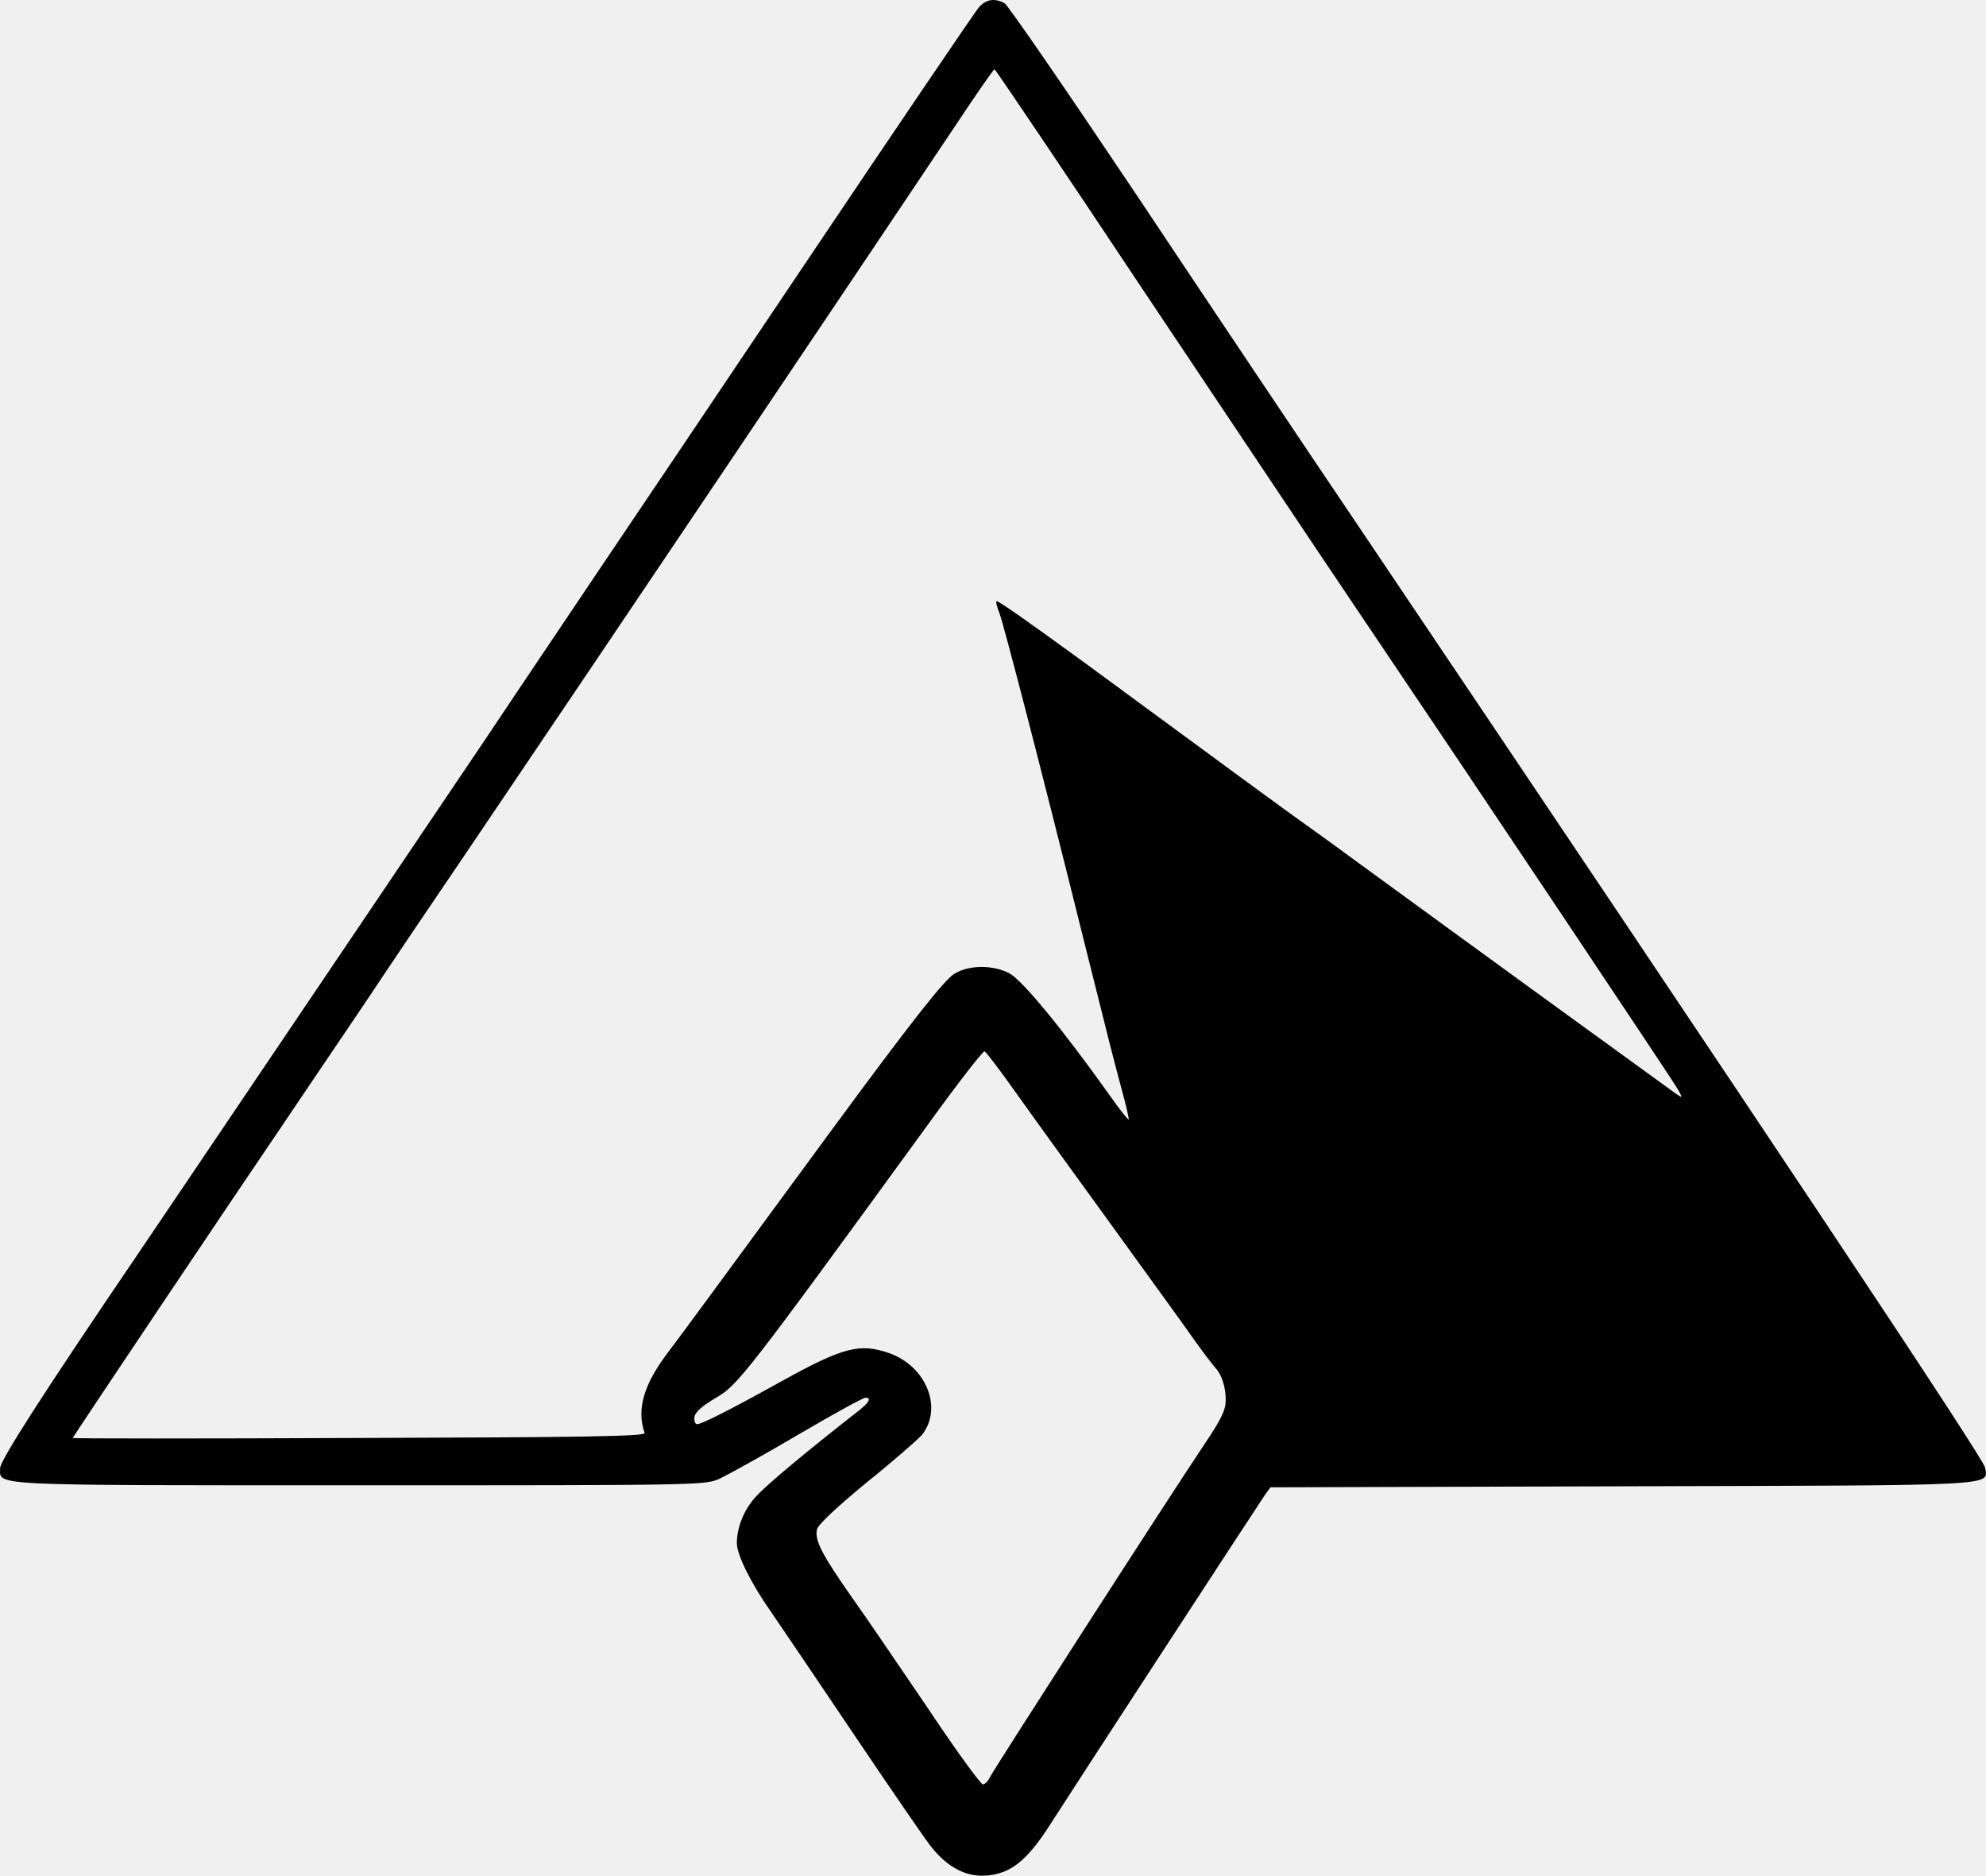
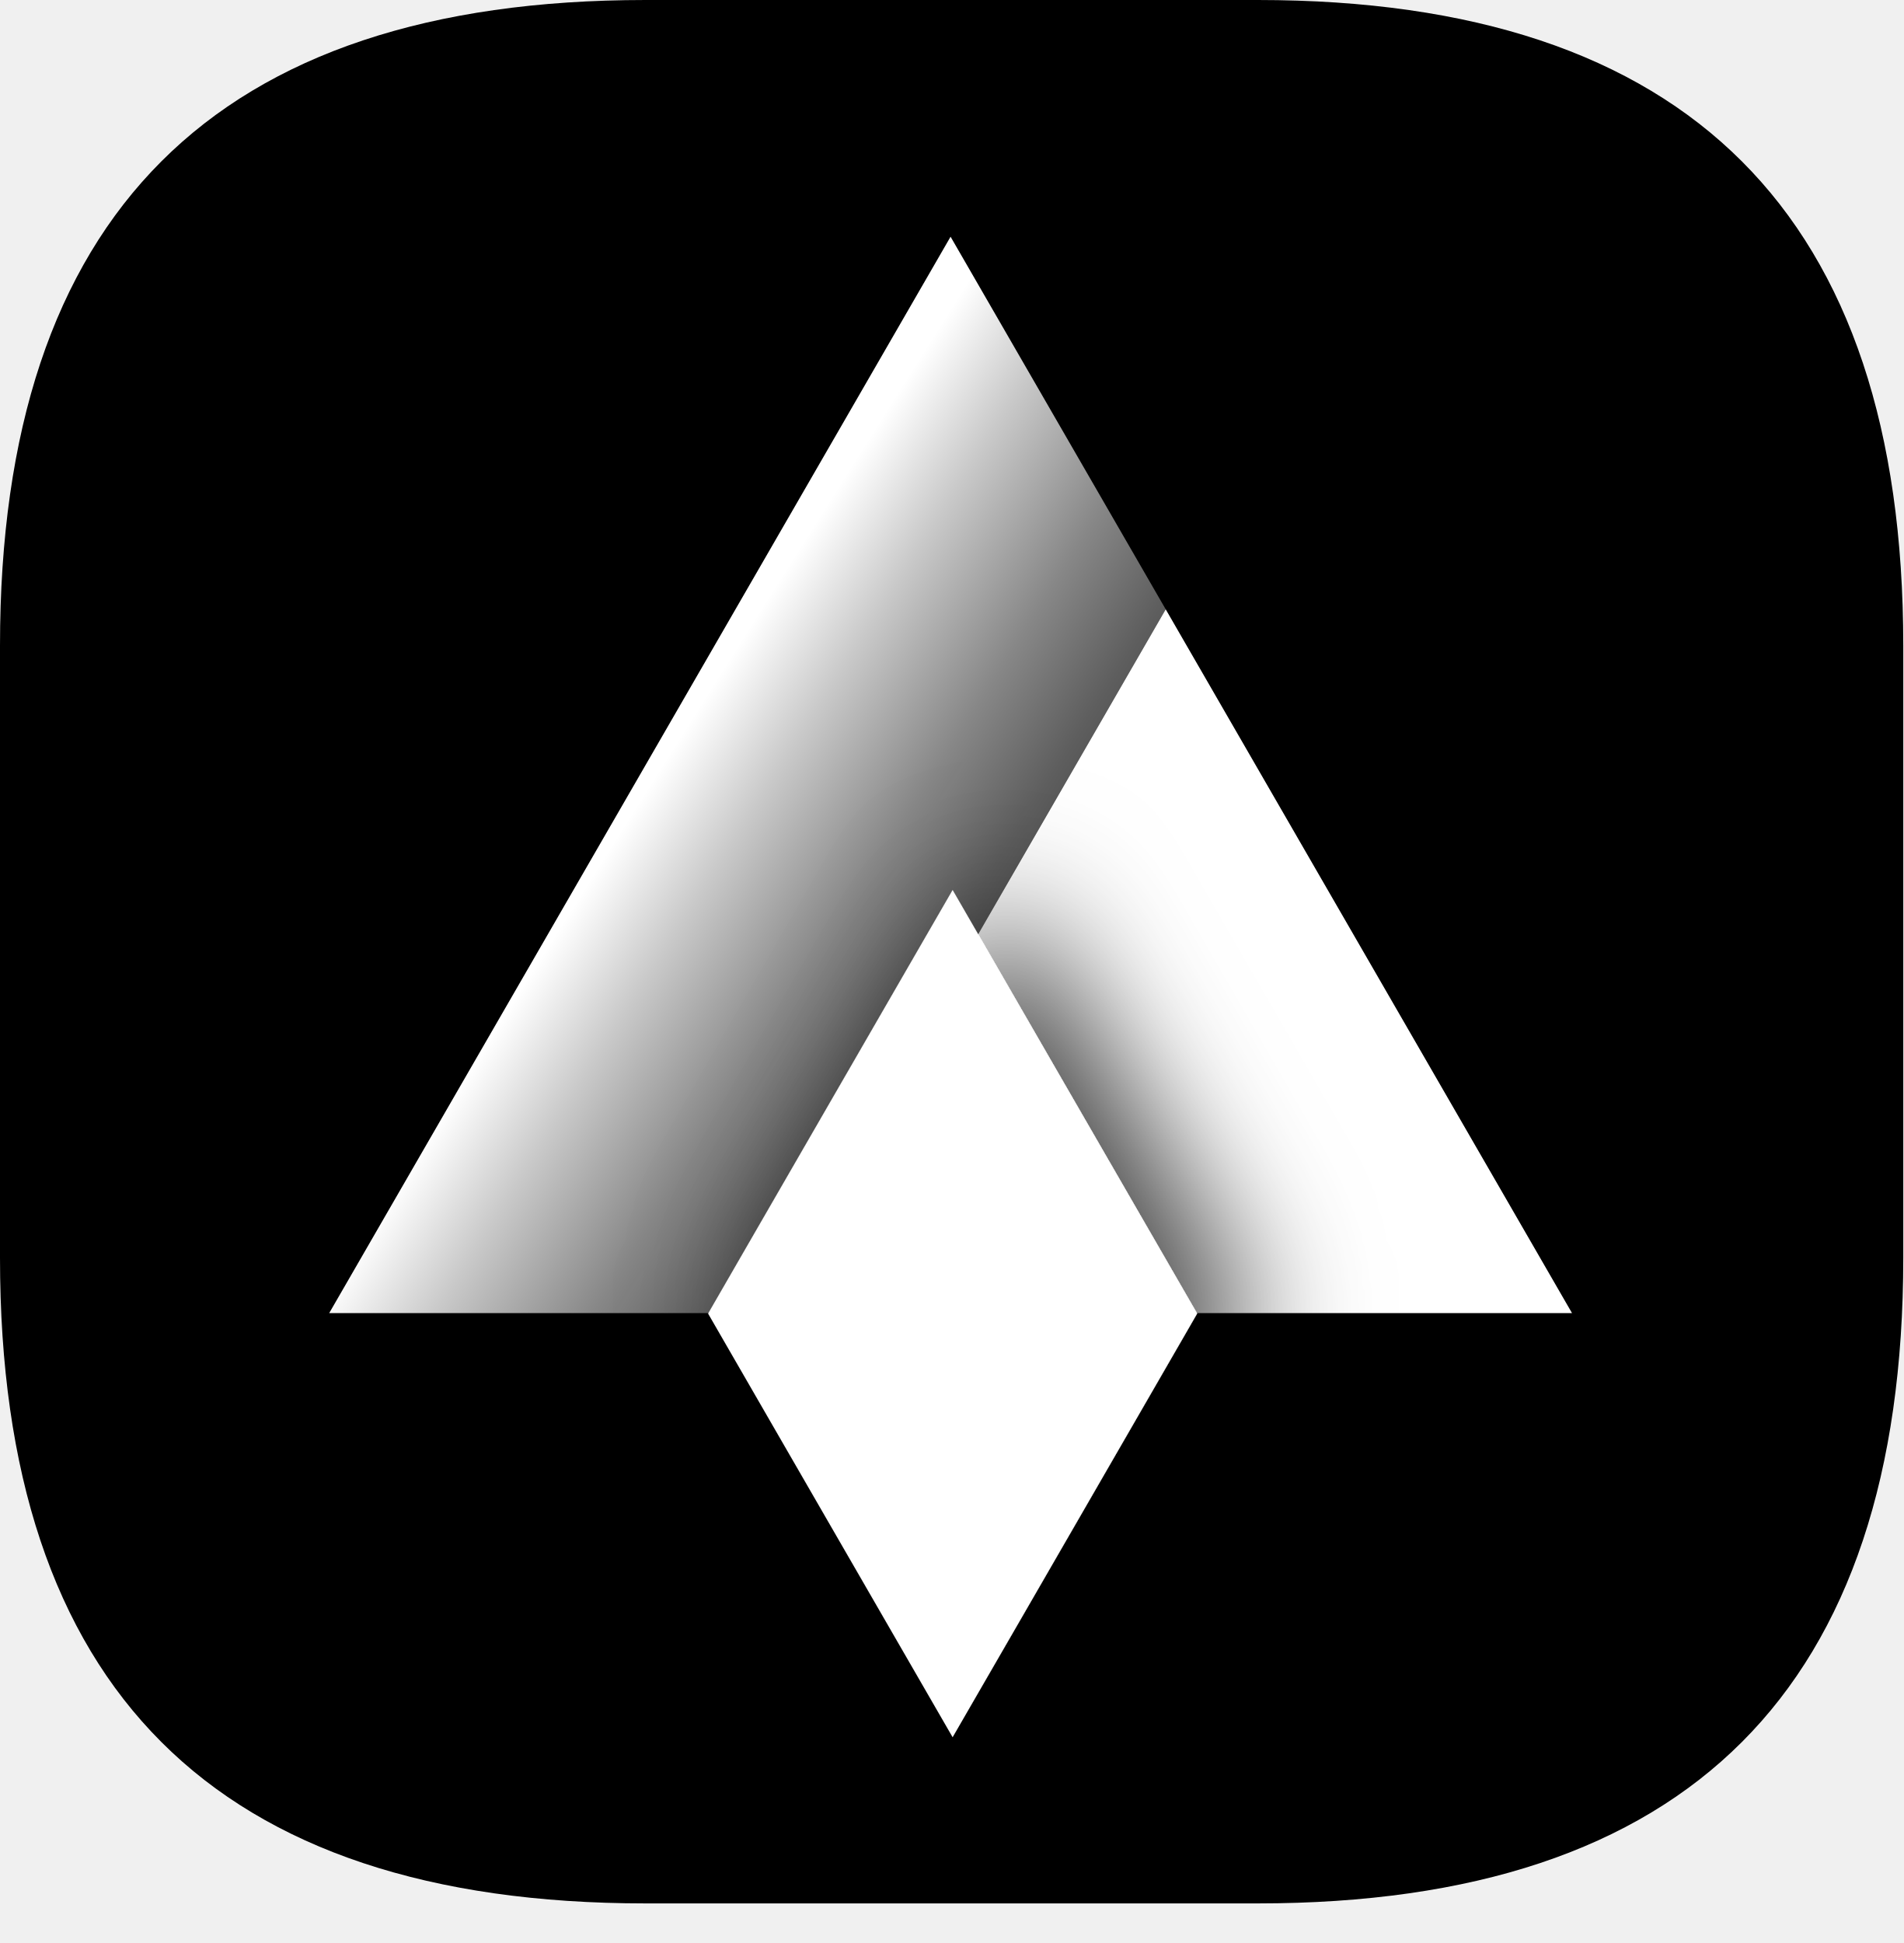
- <svg xmlns="http://www.w3.org/2000/svg" id="_Слой_2" data-name="Слой 2" viewBox="0 0 293.51 277.15">
-   <g id="_Слой_1-2" data-name="Слой 1">
-     <path d="M144.69,1.05c-.54,.63-11.62,16.94-24.61,36.28s-26.95,40.09-31.05,46.14c-4.05,6.05-11.91,17.68-17.38,25.88-5.52,8.2-13.09,19.38-16.8,24.9s-11.82,17.48-17.97,26.61-13.82,20.46-16.99,25.15C6.51,205.69,.02,215.8,.02,216.92c0,2.64-2.44,2.54,52.93,2.54,51.12,0,51.32,0,53.52-1.03,1.22-.59,6.45-3.47,11.57-6.49,5.08-2.98,9.52-5.42,9.86-5.42,.93,0,.59,.68-1.03,1.95-7.57,5.91-13.67,10.99-15.14,12.65-1.76,1.9-2.83,4.54-2.83,6.88,0,1.76,2.1,5.96,5.08,10.21,1.42,2.05,6.93,10.21,12.26,18.12s10.45,15.38,11.38,16.55c2.93,3.66,6.2,4.93,9.86,3.96,2.73-.73,4.88-2.78,7.86-7.47,3.71-5.81,30.76-47.27,31.64-48.54l.78-1.07,52.05-.15c56.59-.15,53.95,0,53.56-2.78-.2-1.32-33.45-51.22-91.7-137.74-8.25-12.21-23.39-34.81-33.64-50.2C157.73,13.51,148.94,.71,148.45,.47c-1.46-.78-2.69-.59-3.76,.59Zm24.41,42.04c12.06,18.02,26.17,39.16,31.45,46.97,17.14,25.39,46.83,69.78,47.51,71.04,.63,1.17,.59,1.17-.39,.49-1.51-1.07-31.45-22.8-46.63-33.89-3.71-2.73-7.37-5.37-8.15-5.91-2.83-2-11.62-8.45-32.08-23.49-8.79-6.4-13.13-9.47-13.53-9.47-.15,0,.05,.83,.44,1.81,.68,1.86,6.05,22.51,12.26,47.51,4.2,16.85,4.39,17.53,5.76,22.71,.68,2.39,1.12,4.44,1.07,4.54-.1,.1-1.42-1.56-2.88-3.66-7.03-9.86-12.84-16.89-14.75-17.92-2.39-1.27-5.96-1.27-8.11,.05-1.46,.83-6.35,7.03-18.55,23.63-16.41,22.36-21.73,29.59-23.83,32.37-3.56,4.69-4.64,8.4-3.42,11.87,.15,.49-9.03,.63-42.19,.73-23.29,.1-42.33,.1-42.33,0,0-.15,23.73-35.55,30.91-46.09,2.25-3.32,7.76-11.52,12.3-18.21,4.49-6.74,11.08-16.5,14.65-21.73,23.24-34.37,54.83-81.35,72.51-107.76,3.08-4.64,5.71-8.45,5.86-8.45,.15,.05,10.11,14.79,22.12,32.86Zm-18.85,118.51c2.39,3.37,8.5,11.82,13.57,18.8,5.03,6.98,10.55,14.55,12.16,16.85s3.27,4.44,3.61,4.83c.98,1.03,1.56,2.83,1.56,4.83,0,1.42-.68,2.83-3.12,6.45-5.47,8.15-31.15,48.05-31.69,49.17-.29,.63-.78,1.12-1.07,1.12-.34,0-3.96-4.98-8.06-11.13-4.15-6.1-9.18-13.53-11.28-16.46-4.49-6.4-5.57-8.5-5.18-10.11,.2-.73,2.98-3.32,7.42-6.98,3.96-3.17,7.57-6.35,8.11-6.98,3.08-3.96,.63-10.11-4.88-12.06-4.35-1.51-6.79-.88-15.97,4.2-7.67,4.25-11.72,6.3-12.4,6.3-.29,0-.49-.49-.39-1.07,.1-.73,1.12-1.61,3.17-2.83,3.22-1.86,4.3-3.22,31.2-40.19,4.44-6.15,8.25-11.08,8.5-10.99s2.34,2.88,4.74,6.25Z" />
+ <svg xmlns="http://www.w3.org/2000/svg" id="_Слой_2" data-name="Слой 2" viewBox="0 0 250 255.2">
+   <defs>
+     <style>
+       .cls-1, .cls-2 {
+         fill: #fff;
+       }
+ 
+       .cls-3 {
+         fill: url(#_Безымянный_градиент_43);
+       }
+ 
+       .cls-2 {
+         filter: url(#drop-shadow-1);
+       }
+     </style>
+     <linearGradient id="_Безымянный_градиент_43" data-name="Безымянный градиент 43" x1="85.6" y1="102.76" x2="178.51" y2="161.43" gradientUnits="userSpaceOnUse">
+       <stop offset="0" stop-color="#fff" />
+       <stop offset=".12" stop-color="#c9c9c9" />
+       <stop offset=".28" stop-color="#878787" />
+       <stop offset=".4" stop-color="#5e5e5e" />
+       <stop offset=".46" stop-color="#4f4f4f" />
+     </linearGradient>
+     <filter id="drop-shadow-1" filterUnits="userSpaceOnUse">
+       <feOffset dx="7" dy="0" />
+       <feGaussianBlur result="blur" stdDeviation="9" />
+       <feFlood flood-color="#000" flood-opacity=".75" />
+       <feComposite in2="blur" operator="in" />
+       <feComposite in="SourceGraphic" />
+     </filter>
+   </defs>
+   <g id="_Слой_2-2" data-name=" Слой 2">
+     <g>
+       <path d="M84.79,250C28.26,250,0,221.74,0,165.21V84.79C0,28.26,28.26,0,84.79,0h80.42c56.53,0,84.79,28.26,84.79,84.79v80.42c0,56.53-28.26,84.79-84.79,84.79H84.79Z" />
+       <g>
+         <polygon class="cls-3" points="153.12 80.03 99.75 172.47 43.24 172.47 124.86 31.09 153.12 80.03" />
+         <polygon class="cls-1" points="206.49 172.47 99.75 172.47 153.12 80.03 206.49 172.47" />
+         <polygon class="cls-2" points="157.26 172.53 157.23 172.56 125.13 228.17 93.03 172.56 93.01 172.53 93.03 172.5 125.13 116.9 157.23 172.5 157.26 172.53" />
+       </g>
+     </g>
  </g>
</svg>
